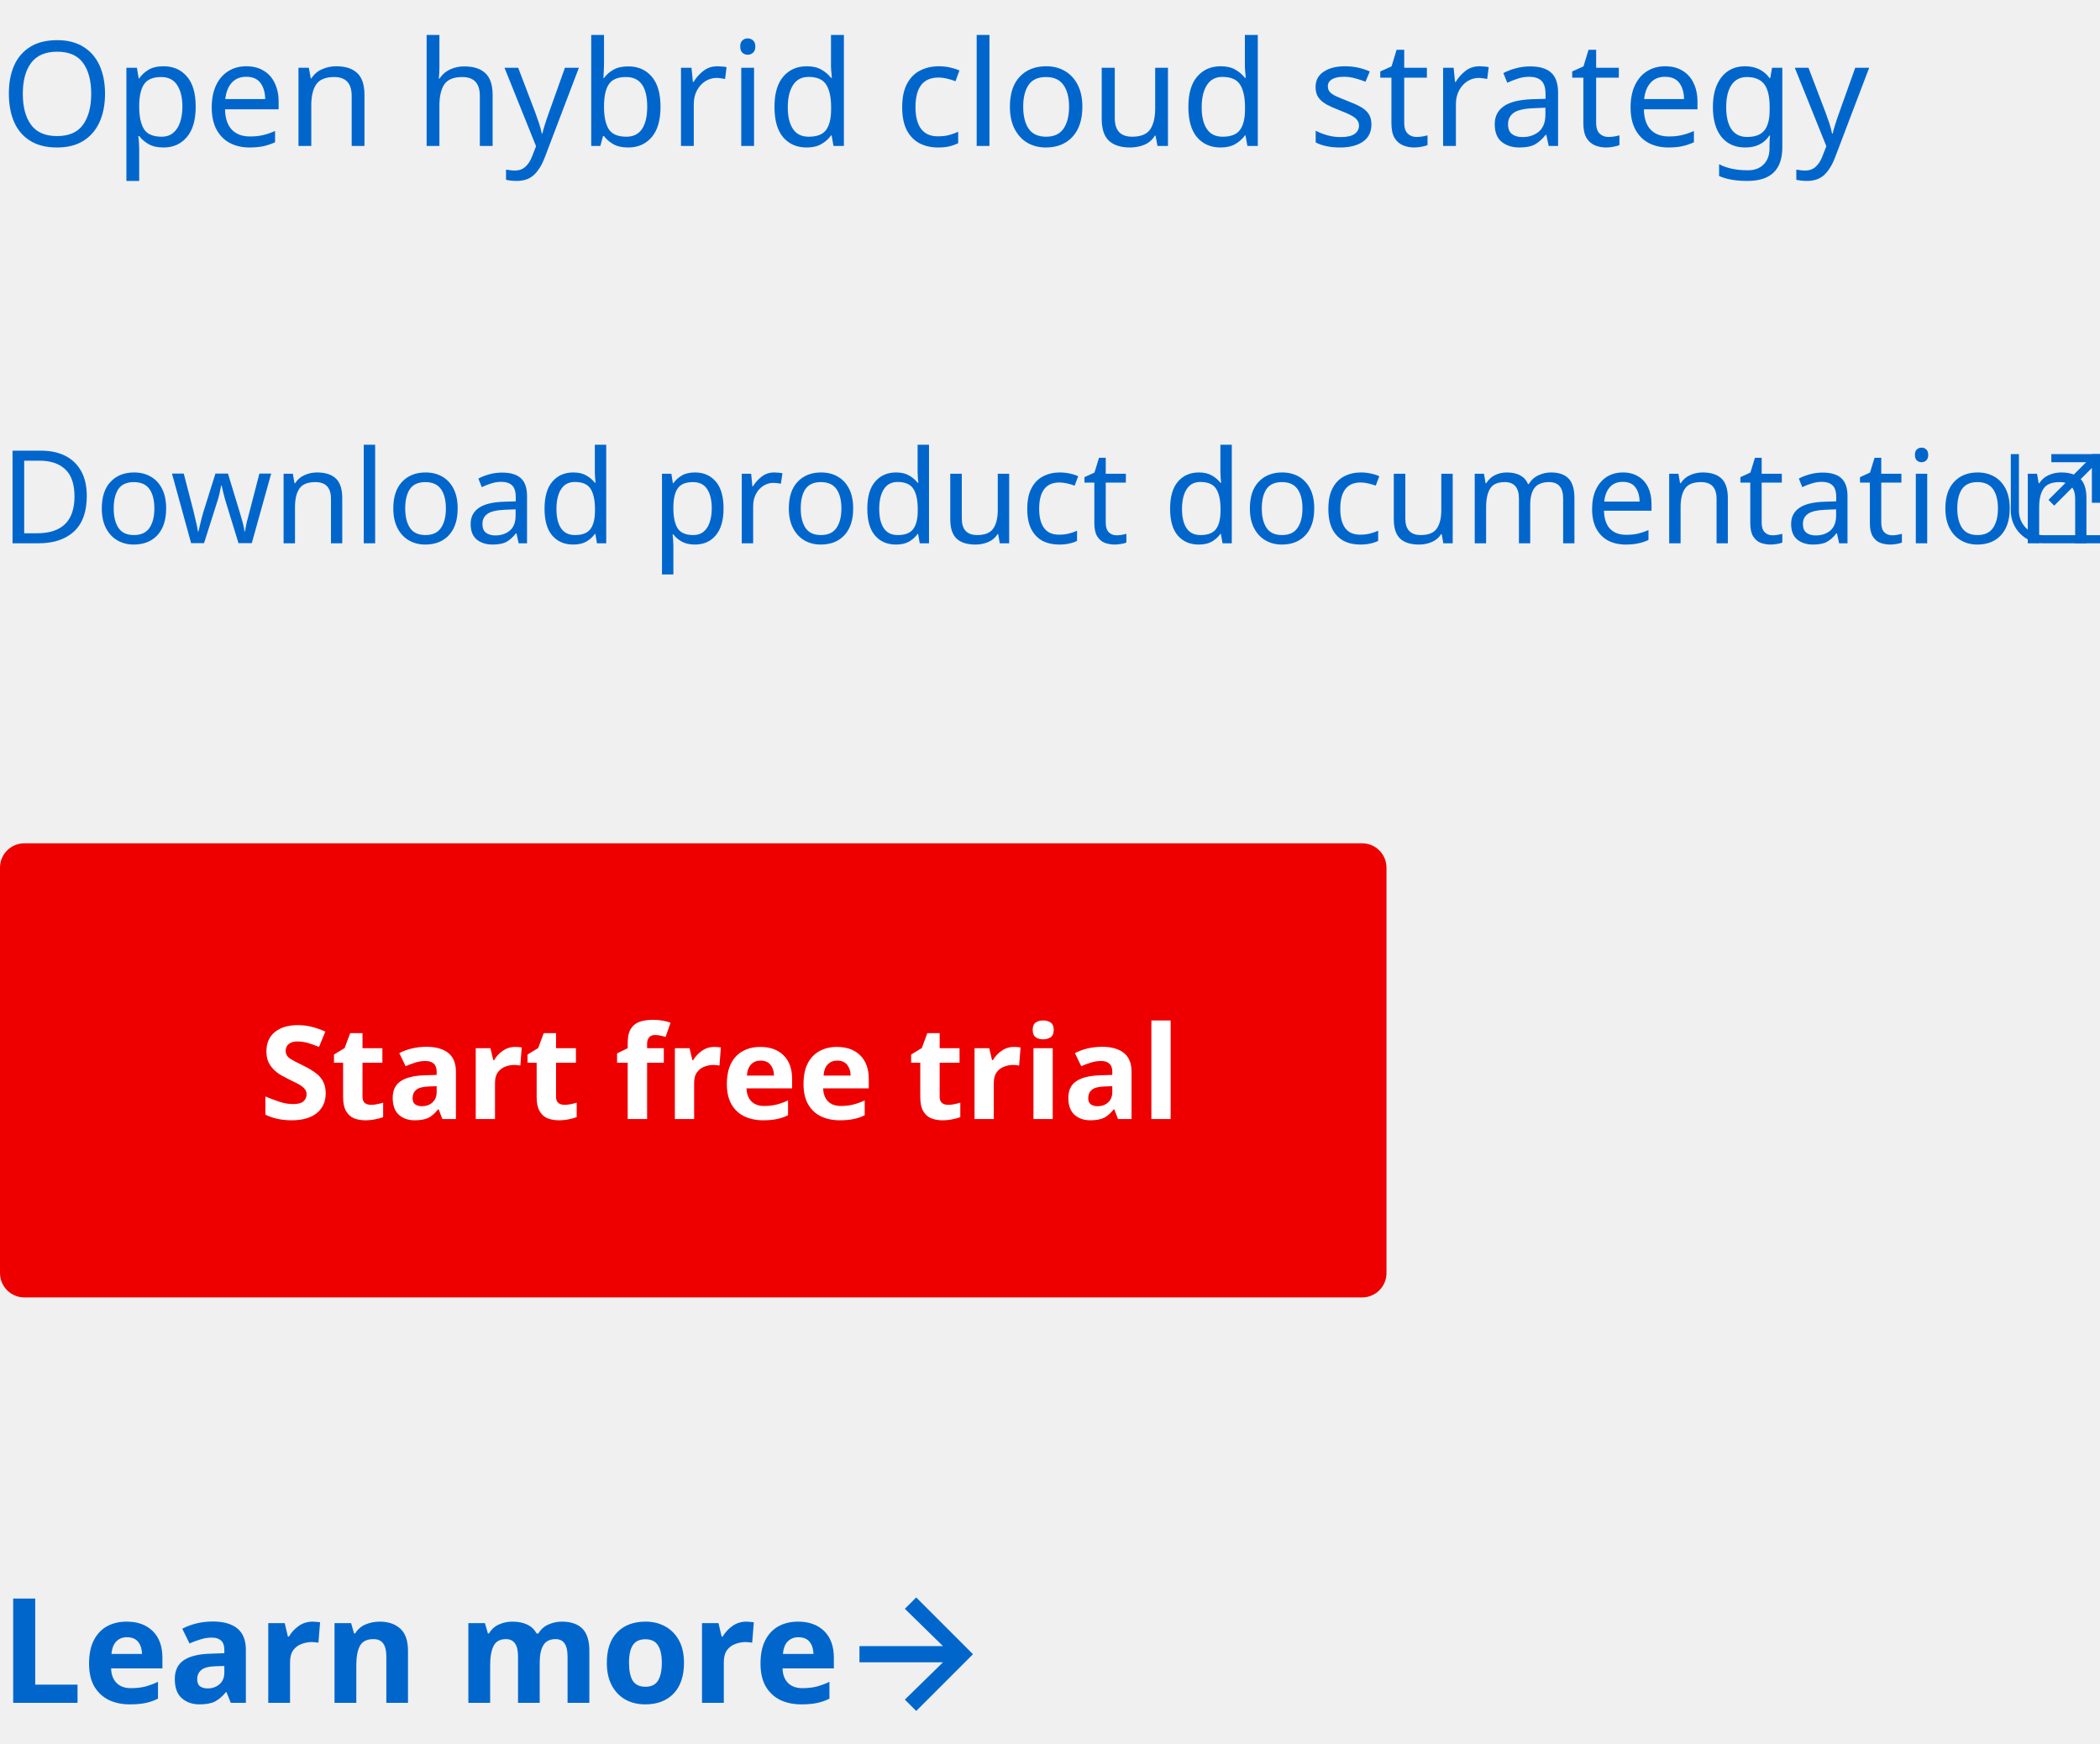
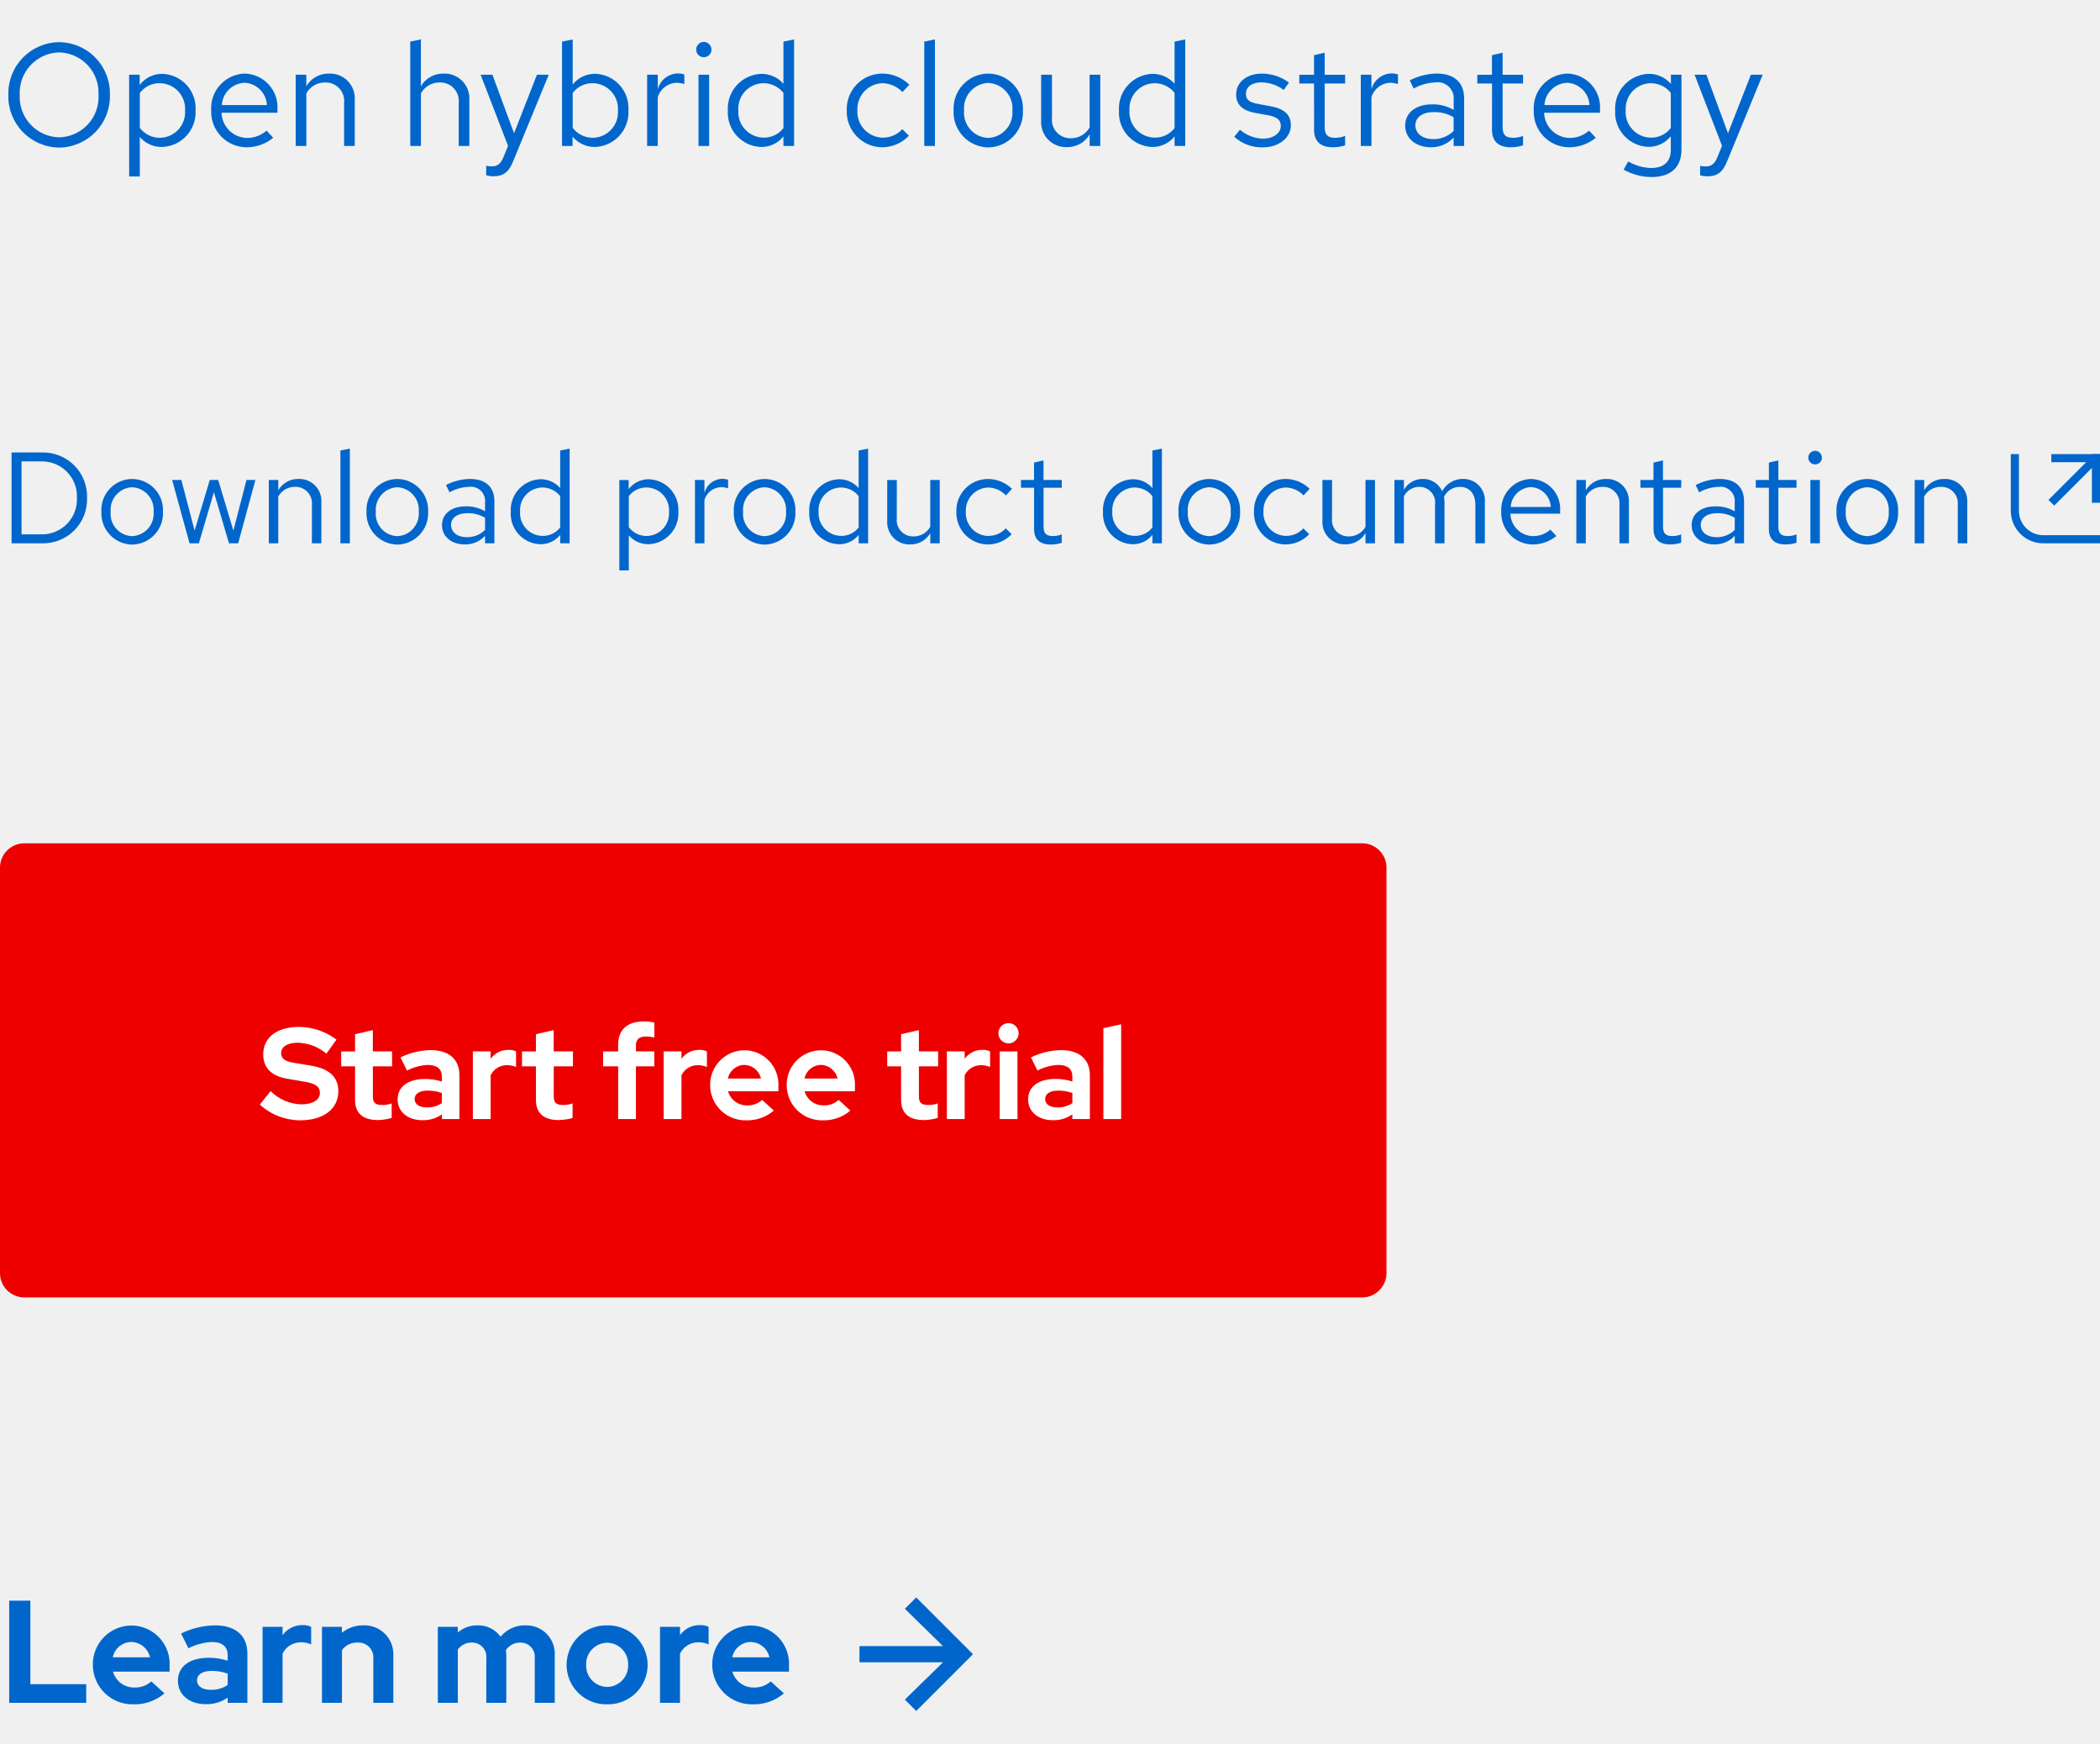
<svg xmlns="http://www.w3.org/2000/svg" width="259.001" height="215" viewBox="0 0 259.001 215">
-   <defs>
-     <clipPath id="clip-path">
-       <rect width="14" height="14" fill="none" />
-     </clipPath>
-   </defs>
  <g id="example-links.svg" transform="translate(-120 -198)">
+     <rect id="Rectangle" width="259" height="215" transform="translate(120 198)" fill="none" />
    <g id="CTA_Default_Blue_FTS" data-name="CTA / Default / Blue / FTS" transform="translate(120 390)">
-       <g id="Arrow_Blue" data-name="Arrow / Blue" transform="translate(106 5)" clip-path="url(#clip-path)">
+       <g id="Arrow_Blue" data-name="Arrow / Blue" transform="translate(106 5)">
        <path id="Arrow" d="M7,0,5.6,1.4,10.3,6H0V8H10.3L5.6,12.6,7,14l7-7Z" fill="#06c" />
      </g>
-       <text id="Learn_more" data-name="Learn more" transform="translate(0 18)" fill="#06c" font-size="18" font-family="RedHatDisplay-Bold, Red Hat Display" font-weight="700">
-         <tspan x="0" y="0">Learn more</tspan>
-       </text>
+       <path id="Path" d="M1.134,0h9.5V-2.3H3.744V-12.6H1.134ZM20.286-1.17l-1.62-1.476a2.952,2.952,0,0,1-2.07.756,2.7,2.7,0,0,1-2.664-1.962h6.984V-4.5a4.733,4.733,0,0,0-4.644-5.04,4.787,4.787,0,0,0-4.824,4.86A4.882,4.882,0,0,0,16.488.18,5.622,5.622,0,0,0,20.286-1.17ZM16.218-7.506A2.419,2.419,0,0,1,18.5-5.616h-4.59A2.355,2.355,0,0,1,16.218-7.506ZM25.362.162a4.457,4.457,0,0,0,2.718-.81V0h2.43V-6.084c0-2.214-1.458-3.474-4-3.474A9.779,9.779,0,0,0,22.338-8.55l.9,1.818A7.267,7.267,0,0,1,26.1-7.506c1.314,0,1.98.558,1.98,1.638V-5.2a7.585,7.585,0,0,0-2.286-.36c-2.412,0-3.852,1.062-3.852,2.844C21.942-1.008,23.346.162,25.362.162ZM24.3-2.772c0-.72.666-1.17,1.8-1.17a5.449,5.449,0,0,1,1.98.342v1.4a3.551,3.551,0,0,1-2.07.594C24.966-1.6,24.3-2.052,24.3-2.772ZM32.382,0h2.466V-6.066a2.482,2.482,0,0,1,2.268-1.4,3.148,3.148,0,0,1,1.26.252v-2.16a2.125,2.125,0,0,0-1.026-.216,2.983,2.983,0,0,0-2.5,1.242V-9.378H32.382Zm7.326,0h2.466V-6.5A2.246,2.246,0,0,1,44.1-7.434a1.829,1.829,0,0,1,1.944,1.962V0H48.51V-5.832A3.558,3.558,0,0,0,44.8-9.558a4.026,4.026,0,0,0-2.628.918v-.738H39.708ZM54,0h2.466V-6.588a2.093,2.093,0,0,1,1.746-.846,1.75,1.75,0,0,1,1.764,1.962V0h2.466V-5.832a3.992,3.992,0,0,0-.054-.666,2.111,2.111,0,0,1,1.8-.936,1.75,1.75,0,0,1,1.764,1.962V0h2.466V-5.832a3.5,3.5,0,0,0-3.582-3.726,3.859,3.859,0,0,0-3.1,1.4,3.366,3.366,0,0,0-2.826-1.4,3.647,3.647,0,0,0-2.448.882v-.7H54ZM69.876-4.68a4.873,4.873,0,0,0,5,4.86,4.873,4.873,0,0,0,5-4.86,4.888,4.888,0,0,0-5-4.878A4.888,4.888,0,0,0,69.876-4.68Zm5,2.718A2.634,2.634,0,0,1,72.288-4.68,2.638,2.638,0,0,1,74.88-7.416,2.627,2.627,0,0,1,77.472-4.68,2.634,2.634,0,0,1,74.88-1.962ZM81.4,0h2.466V-6.066a2.482,2.482,0,0,1,2.268-1.4,3.148,3.148,0,0,1,1.26.252v-2.16a2.125,2.125,0,0,0-1.026-.216,2.983,2.983,0,0,0-2.5,1.242V-9.378H81.4ZM96.678-1.17l-1.62-1.476a2.952,2.952,0,0,1-2.07.756,2.7,2.7,0,0,1-2.664-1.962h6.984V-4.5a4.733,4.733,0,0,0-4.644-5.04A4.787,4.787,0,0,0,87.84-4.68,4.882,4.882,0,0,0,92.88.18,5.622,5.622,0,0,0,96.678-1.17ZM92.61-7.506A2.419,2.419,0,0,1,94.9-5.616h-4.59A2.355,2.355,0,0,1,92.61-7.506Z" transform="translate(0 18)" fill="#06c" />
    </g>
    <g id="CTA_Primary_FTS" data-name="CTA / Primary / FTS" transform="translate(120 302)">
-       <rect id="Rectangle" width="171" height="56" rx="3" fill="#e00" />
-       <text id="Start_free_trial" data-name="Start free trial" transform="translate(32 34)" fill="#fff" font-size="16" font-family="RedHatDisplay-Bold, Red Hat Display" font-weight="700">
-         <tspan x="0" y="0">Start free trial</tspan>
-       </text>
+       <rect id="Rectangle-2" data-name="Rectangle" width="171" height="56" rx="3" fill="#e00" />
+       <path id="Path-2" data-name="Path" d="M.048-1.776A7.425,7.425,0,0,0,5.008.16c2.88,0,4.72-1.392,4.72-3.584,0-1.728-1.1-2.784-3.344-3.152L4.272-6.928c-1.152-.176-1.6-.528-1.6-1.216,0-.768.8-1.264,2.048-1.264A5.7,5.7,0,0,1,8.256-8.064L9.5-9.792A7.781,7.781,0,0,0,4.88-11.36c-2.72,0-4.416,1.3-4.416,3.392,0,1.632,1.008,2.672,2.928,2.992l2.224.384c1.328.224,1.84.608,1.84,1.376,0,.864-.9,1.408-2.288,1.408A5.548,5.548,0,0,1,1.376-3.44Zm11.744-.576c0,1.632.96,2.48,2.816,2.48a6.8,6.8,0,0,0,1.7-.256V-1.92a3.372,3.372,0,0,1-1.168.192c-.848,0-1.152-.288-1.152-1.072V-6.5h2.368v-1.84H13.984V-10.96l-2.192.5v2.128H10.08V-6.5h1.712ZM20.08.144A3.962,3.962,0,0,0,22.5-.576V0h2.16V-5.408c0-1.968-1.3-3.088-3.552-3.088a8.692,8.692,0,0,0-3.712.9l.8,1.616a6.46,6.46,0,0,1,2.544-.688c1.168,0,1.76.5,1.76,1.456v.592a6.742,6.742,0,0,0-2.032-.32c-2.144,0-3.424.944-3.424,2.528C17.04-.9,18.288.144,20.08.144Zm-.944-2.608c0-.64.592-1.04,1.6-1.04a4.843,4.843,0,0,1,1.76.3v1.248a3.156,3.156,0,0,1-1.84.528C19.728-1.424,19.136-1.824,19.136-2.464ZM26.32,0h2.192V-5.392A2.206,2.206,0,0,1,30.528-6.64a2.8,2.8,0,0,1,1.12.224v-1.92a1.889,1.889,0,0,0-.912-.192,2.652,2.652,0,0,0-2.224,1.1v-.912H26.32ZM34.1-2.352c0,1.632.96,2.48,2.816,2.48a6.8,6.8,0,0,0,1.7-.256V-1.92a3.372,3.372,0,0,1-1.168.192c-.848,0-1.152-.288-1.152-1.072V-6.5h2.368v-1.84H36.288V-10.96l-2.192.5v2.128H32.384V-6.5H34.1Zm8.288-5.984V-6.5H44.24V0h2.192V-6.5H48.7v-1.84H46.432v-.752c0-.736.416-1.088,1.248-1.088a4.84,4.84,0,0,1,1.024.128v-1.84a5.354,5.354,0,0,0-1.3-.144c-2.048,0-3.168,1.024-3.168,2.9v.8ZM49.856,0h2.192V-5.392A2.206,2.206,0,0,1,54.064-6.64a2.8,2.8,0,0,1,1.12.224v-1.92a1.889,1.889,0,0,0-.912-.192,2.652,2.652,0,0,0-2.224,1.1v-.912H49.856ZM63.44-1.04,62-2.352a2.624,2.624,0,0,1-1.84.672,2.4,2.4,0,0,1-2.368-1.744H64V-4a4.207,4.207,0,0,0-4.128-4.48,4.255,4.255,0,0,0-4.288,4.32A4.34,4.34,0,0,0,60.064.16,5,5,0,0,0,63.44-1.04ZM59.824-6.672a2.151,2.151,0,0,1,2.032,1.68h-4.08A2.094,2.094,0,0,1,59.824-6.672ZM72.88-1.04,71.44-2.352a2.624,2.624,0,0,1-1.84.672,2.4,2.4,0,0,1-2.368-1.744H73.44V-4a4.207,4.207,0,0,0-4.128-4.48,4.255,4.255,0,0,0-4.288,4.32A4.34,4.34,0,0,0,69.5.16,5,5,0,0,0,72.88-1.04ZM69.264-6.672A2.151,2.151,0,0,1,71.3-4.992h-4.08A2.094,2.094,0,0,1,69.264-6.672Zm9.872,4.32c0,1.632.96,2.48,2.816,2.48a6.8,6.8,0,0,0,1.7-.256V-1.92a3.372,3.372,0,0,1-1.168.192c-.848,0-1.152-.288-1.152-1.072V-6.5H83.7v-1.84H81.328V-10.96l-2.192.5v2.128H77.424V-6.5h1.712ZM84.784,0h2.192V-5.392A2.206,2.206,0,0,1,88.992-6.64a2.8,2.8,0,0,1,1.12.224v-1.92a1.889,1.889,0,0,0-.912-.192,2.652,2.652,0,0,0-2.224,1.1v-.912H84.784Zm7.6-9.328a1.25,1.25,0,0,0,1.248-1.248,1.25,1.25,0,0,0-1.248-1.248,1.25,1.25,0,0,0-1.248,1.248A1.25,1.25,0,0,0,92.384-9.328Zm1.1.992H91.3V0h2.192ZM97.84.144a3.962,3.962,0,0,0,2.416-.72V0h2.16V-5.408c0-1.968-1.3-3.088-3.552-3.088a8.692,8.692,0,0,0-3.712.9l.8,1.616A6.46,6.46,0,0,1,98.5-6.672c1.168,0,1.76.5,1.76,1.456v.592a6.742,6.742,0,0,0-2.032-.32C96.08-4.944,94.8-4,94.8-2.416,94.8-.9,96.048.144,97.84.144ZM96.9-2.464c0-.64.592-1.04,1.6-1.04a4.843,4.843,0,0,1,1.76.3v1.248a3.156,3.156,0,0,1-1.84.528C97.488-1.424,96.9-1.824,96.9-2.464Zm9.376-9.216-2.192.48V0h2.192Z" transform="translate(32 34)" fill="#fff" />
    </g>
    <g id="External_link" data-name="External link" transform="translate(0 -11)">
      <g id="External_link_icon_Blue_Light_theme" data-name="External link icon / Blue / Light theme" transform="translate(368 265)">
        <g id="Line" transform="translate(4552 -22421.998)" fill="none">
          <path d="M-4541,22433h-7a4.005,4.005,0,0,1-4-4v-7l1,0v7a3,3,0,0,0,3,3h7v1Z" stroke="none" />
          <path d="M -4540.999 22433.002 L -4548.003 22433.002 C -4550.207 22433.002 -4552 22431.205 -4552 22428.998 L -4552 22422 L -4550.998 22421.998 L -4550.998 22428.998 C -4550.998 22430.654 -4549.654 22432 -4548.003 22432 L -4540.999 22432 L -4540.999 22433.002 Z" stroke="none" fill="#06c" />
        </g>
        <line id="Line-2" data-name="Line" x1="5" y2="5" transform="translate(5 1.002)" fill="none" stroke="#06c" stroke-width="1" />
-         <rect id="Rectangle-2" data-name="Rectangle" width="1" height="6" transform="translate(10 0.002)" fill="#06c" />
-         <rect id="Rectangle-3" data-name="Rectangle" width="6" height="1" transform="translate(5 0.002)" fill="#06c" />
+         <rect id="Rectangle-3" data-name="Rectangle" width="1" height="6" transform="translate(10 0.002)" fill="#06c" />
+         <rect id="Rectangle-4" data-name="Rectangle" width="6" height="1" transform="translate(5 0.002)" fill="#06c" />
      </g>
-       <text id="Download_product_documentation" data-name="Download product documentation" transform="translate(120 276)" fill="#06c" font-size="16" font-family="RedHatText-Regular, Red Hat Text">
-         <tspan x="0" y="0">Download product documentation</tspan>
-       </text>
+       <path id="Path-3" data-name="Path" d="M1.424,0H5.136a5.413,5.413,0,0,0,5.6-5.6,5.422,5.422,0,0,0-5.6-5.6H1.424ZM5.216-10.1A4.305,4.305,0,0,1,9.488-5.6,4.305,4.305,0,0,1,5.216-1.1H2.656V-10.1ZM12.5-3.9A3.867,3.867,0,0,0,16.288.16,3.86,3.86,0,0,0,20.1-3.9a3.832,3.832,0,0,0-3.808-4.032A3.829,3.829,0,0,0,12.5-3.9ZM16.288-.88a2.753,2.753,0,0,1-2.64-3.008,2.777,2.777,0,0,1,2.64-3.024,2.789,2.789,0,0,1,2.656,3.024A2.774,2.774,0,0,1,16.288-.88Zm8.24.88,1.856-6.3L28.24,0h1.136L31.5-7.808H30.4l-1.616,6.24-1.872-6.24h-1.04L24-1.568l-1.632-6.24H21.232L23.376,0Zm8.624,0H34.32V-5.76a2.3,2.3,0,0,1,2.048-1.2,2.024,2.024,0,0,1,2.1,2.24V0h1.168V-5.056A2.717,2.717,0,0,0,36.8-7.936a2.813,2.813,0,0,0-2.48,1.392V-7.808H33.152Zm10-11.68-1.168.24V0h1.168ZM45.2-3.9A3.867,3.867,0,0,0,48.992.16,3.86,3.86,0,0,0,52.8-3.9a3.832,3.832,0,0,0-3.808-4.032A3.829,3.829,0,0,0,45.2-3.9ZM48.992-.88a2.753,2.753,0,0,1-2.64-3.008,2.777,2.777,0,0,1,2.64-3.024,2.789,2.789,0,0,1,2.656,3.024A2.774,2.774,0,0,1,48.992-.88ZM57.344.144a3.352,3.352,0,0,0,2.48-1.056V0h1.152V-5.184c0-1.776-1.088-2.752-3.024-2.752a6.689,6.689,0,0,0-2.944.752l.432.9a5.156,5.156,0,0,1,2.368-.672,1.758,1.758,0,0,1,2.016,1.936v1.072A4.521,4.521,0,0,0,57.44-4.56c-1.76,0-2.928.928-2.928,2.32C54.512-.832,55.68.144,57.344.144ZM55.632-2.272c0-.864.784-1.44,1.984-1.44a4.122,4.122,0,0,1,2.208.56v1.5a3.091,3.091,0,0,1-2.24.9C56.416-.752,55.632-1.36,55.632-2.272ZM69.088,0h1.168V-11.68l-1.168.24v4.624A3.18,3.18,0,0,0,66.656-7.9a3.8,3.8,0,0,0-3.664,4.016,3.768,3.768,0,0,0,3.6,4,3.077,3.077,0,0,0,2.5-1.152ZM64.144-3.9A2.787,2.787,0,0,1,66.88-6.88a2.8,2.8,0,0,1,2.208,1.056v3.872A2.674,2.674,0,0,1,66.88-.912,2.8,2.8,0,0,1,64.144-3.9Zm12.24,7.248h1.168V-.976A3.165,3.165,0,0,0,80,.112,3.8,3.8,0,0,0,83.664-3.9a3.768,3.768,0,0,0-3.6-4,3.08,3.08,0,0,0-2.528,1.216v-1.12H76.384ZM79.776-6.88a2.8,2.8,0,0,1,2.736,2.992A2.8,2.8,0,0,1,79.776-.9a2.744,2.744,0,0,1-2.224-1.088V-5.808A2.666,2.666,0,0,1,79.776-6.88ZM85.712,0H86.88V-5.344a2.226,2.226,0,0,1,2.1-1.584,2.919,2.919,0,0,1,.816.144V-7.84a2.217,2.217,0,0,0-.736-.112A2.332,2.332,0,0,0,86.88-6.224V-7.808H85.712ZM90.5-3.9A3.867,3.867,0,0,0,94.288.16,3.86,3.86,0,0,0,98.1-3.9a3.832,3.832,0,0,0-3.808-4.032A3.829,3.829,0,0,0,90.5-3.9ZM94.288-.88a2.753,2.753,0,0,1-2.64-3.008,2.777,2.777,0,0,1,2.64-3.024,2.789,2.789,0,0,1,2.656,3.024A2.774,2.774,0,0,1,94.288-.88ZM105.9,0h1.168V-11.68l-1.168.24v4.624A3.18,3.18,0,0,0,103.472-7.9a3.8,3.8,0,0,0-3.664,4.016,3.768,3.768,0,0,0,3.6,4,3.077,3.077,0,0,0,2.5-1.152ZM100.96-3.9A2.787,2.787,0,0,1,103.7-6.88,2.8,2.8,0,0,1,105.9-5.824v3.872A2.674,2.674,0,0,1,103.7-.912,2.8,2.8,0,0,1,100.96-3.9Zm9.648-3.9h-1.184v5.04a2.73,2.73,0,0,0,2.832,2.9,2.8,2.8,0,0,0,2.48-1.392V0H115.9V-7.808h-1.168v5.776a2.318,2.318,0,0,1-2.048,1.184,2.017,2.017,0,0,1-2.08-2.256Zm11.264,6.9A2.832,2.832,0,0,1,119.12-3.9a2.835,2.835,0,0,1,2.736-2.976,3.069,3.069,0,0,1,2.208.976l.752-.816a4.259,4.259,0,0,0-3.008-1.216A3.9,3.9,0,0,0,117.952-3.9,3.913,3.913,0,0,0,121.808.144a4.061,4.061,0,0,0,2.96-1.264l-.72-.72A2.876,2.876,0,0,1,121.872-.912Zm5.664-.848c0,1.248.7,1.9,2.048,1.9a4.386,4.386,0,0,0,1.36-.208V-1.1a2.8,2.8,0,0,1-1.1.208c-.816,0-1.136-.336-1.136-1.168V-6.848h2.24v-.96H128.7v-2.416l-1.168.272v2.144H125.92v.96h1.616ZM142.128,0H143.3V-11.68l-1.168.24v4.624A3.18,3.18,0,0,0,139.7-7.9a3.8,3.8,0,0,0-3.664,4.016,3.768,3.768,0,0,0,3.6,4,3.077,3.077,0,0,0,2.5-1.152Zm-4.944-3.9A2.787,2.787,0,0,1,139.92-6.88a2.8,2.8,0,0,1,2.208,1.056v3.872a2.674,2.674,0,0,1-2.208,1.04A2.8,2.8,0,0,1,137.184-3.9Zm8.16,0A3.867,3.867,0,0,0,149.136.16,3.86,3.86,0,0,0,152.944-3.9a3.832,3.832,0,0,0-3.808-4.032A3.829,3.829,0,0,0,145.344-3.9ZM149.136-.88a2.753,2.753,0,0,1-2.64-3.008,2.777,2.777,0,0,1,2.64-3.024,2.789,2.789,0,0,1,2.656,3.024A2.774,2.774,0,0,1,149.136-.88Zm9.44-.032A2.832,2.832,0,0,1,155.824-3.9,2.835,2.835,0,0,1,158.56-6.88a3.069,3.069,0,0,1,2.208.976l.752-.816a4.259,4.259,0,0,0-3.008-1.216A3.9,3.9,0,0,0,154.656-3.9,3.913,3.913,0,0,0,158.512.144a4.061,4.061,0,0,0,2.96-1.264l-.72-.72A2.876,2.876,0,0,1,158.576-.912Zm5.712-6.9H163.1v5.04a2.73,2.73,0,0,0,2.832,2.9,2.8,2.8,0,0,0,2.48-1.392V0h1.168V-7.808h-1.168v5.776a2.318,2.318,0,0,1-2.048,1.184,2.017,2.017,0,0,1-2.08-2.256ZM171.984,0h1.168V-5.808a2.14,2.14,0,0,1,1.9-1.152,1.94,1.94,0,0,1,1.936,2.208V0h1.168V-5.04a3.238,3.238,0,0,0-.064-.688,2.173,2.173,0,0,1,1.952-1.232c1.184,0,1.92.848,1.92,2.208V0h1.168V-5.04a2.657,2.657,0,0,0-2.656-2.9,2.885,2.885,0,0,0-2.608,1.52,2.566,2.566,0,0,0-2.4-1.52,2.674,2.674,0,0,0-2.32,1.344V-7.808h-1.168Zm19.968-.9-.736-.784a3.191,3.191,0,0,1-2.144.8,2.845,2.845,0,0,1-2.784-2.768h6.128V-4a3.689,3.689,0,0,0-3.584-3.936,3.8,3.8,0,0,0-3.68,4.032A3.9,3.9,0,0,0,189.024.144,4.558,4.558,0,0,0,191.952-.9Zm-3.136-6.032a2.579,2.579,0,0,1,2.448,2.448H186.32A2.608,2.608,0,0,1,188.816-6.928ZM194.416,0h1.168V-5.76a2.3,2.3,0,0,1,2.048-1.2,2.024,2.024,0,0,1,2.1,2.24V0H200.9V-5.056a2.717,2.717,0,0,0-2.832-2.88,2.813,2.813,0,0,0-2.48,1.392V-7.808h-1.168Zm9.52-1.76c0,1.248.7,1.9,2.048,1.9a4.386,4.386,0,0,0,1.36-.208V-1.1a2.8,2.8,0,0,1-1.1.208c-.816,0-1.136-.336-1.136-1.168V-6.848h2.24v-.96H205.1v-2.416l-1.168.272v2.144H202.32v.96h1.616Zm7.536,1.9a3.352,3.352,0,0,0,2.48-1.056V0H215.1V-5.184c0-1.776-1.088-2.752-3.024-2.752a6.689,6.689,0,0,0-2.944.752l.432.9a5.156,5.156,0,0,1,2.368-.672,1.758,1.758,0,0,1,2.016,1.936v1.072a4.521,4.521,0,0,0-2.384-.608c-1.76,0-2.928.928-2.928,2.32C208.64-.832,209.808.144,211.472.144ZM209.76-2.272c0-.864.784-1.44,1.984-1.44a4.122,4.122,0,0,1,2.208.56v1.5a3.091,3.091,0,0,1-2.24.9C210.544-.752,209.76-1.36,209.76-2.272Zm8.4.512c0,1.248.7,1.9,2.048,1.9a4.386,4.386,0,0,0,1.36-.208V-1.1a2.8,2.8,0,0,1-1.1.208c-.816,0-1.136-.336-1.136-1.168V-6.848h2.24v-.96h-2.24v-2.416l-1.168.272v2.144h-1.616v.96h1.616Zm5.712-7.968a.83.83,0,0,0,.832-.848.847.847,0,0,0-.832-.832.85.85,0,0,0-.848.832A.834.834,0,0,0,223.872-9.728Zm.576,1.92H223.28V0h1.168ZM226.5-3.9A3.867,3.867,0,0,0,230.288.16,3.86,3.86,0,0,0,234.1-3.9a3.832,3.832,0,0,0-3.808-4.032A3.829,3.829,0,0,0,226.5-3.9ZM230.288-.88a2.753,2.753,0,0,1-2.64-3.008,2.777,2.777,0,0,1,2.64-3.024,2.789,2.789,0,0,1,2.656,3.024A2.774,2.774,0,0,1,230.288-.88Zm5.856.88h1.168V-5.76a2.3,2.3,0,0,1,2.048-1.2,2.024,2.024,0,0,1,2.1,2.24V0h1.168V-5.056a2.717,2.717,0,0,0-2.832-2.88,2.813,2.813,0,0,0-2.48,1.392V-7.808h-1.168Z" transform="translate(120 276)" fill="#06c" />
    </g>
-     <text id="Open_hybrid_cloud_strategy" data-name="Open hybrid cloud strategy" transform="translate(120 216)" fill="#06c" font-size="18" font-family="RedHatText-Regular, Red Hat Text">
-       <tspan x="0" y="0">Open hybrid cloud strategy</tspan>
-     </text>
+     <path id="Path-4" data-name="Path" d="M13.554-6.3A6.323,6.323,0,0,0,7.29-12.8,6.334,6.334,0,0,0,1.026-6.3,6.334,6.334,0,0,0,7.29.2,6.323,6.323,0,0,0,13.554-6.3Zm-1.4,0A4.979,4.979,0,0,1,7.29-1.062,4.99,4.99,0,0,1,2.43-6.3a4.99,4.99,0,0,1,4.86-5.238A4.979,4.979,0,0,1,12.15-6.3ZM15.93,3.762h1.314V-1.1A3.561,3.561,0,0,0,20,.126,4.278,4.278,0,0,0,24.12-4.392a4.239,4.239,0,0,0-4.05-4.5,3.465,3.465,0,0,0-2.844,1.368v-1.26h-1.3Zm3.816-11.5a3.151,3.151,0,0,1,3.078,3.366,3.151,3.151,0,0,1-3.078,3.366,3.087,3.087,0,0,1-2.5-1.224v-4.3A3,3,0,0,1,19.746-7.74ZM33.7-1.008l-.828-.882a3.589,3.589,0,0,1-2.412.9A3.2,3.2,0,0,1,27.324-4.1h6.894v-.4a4.15,4.15,0,0,0-4.032-4.428,4.275,4.275,0,0,0-4.14,4.536A4.384,4.384,0,0,0,30.4.162,5.128,5.128,0,0,0,33.7-1.008ZM30.168-7.794A2.9,2.9,0,0,1,32.922-5.04H27.36A2.934,2.934,0,0,1,30.168-7.794ZM36.468,0h1.314V-6.48a2.589,2.589,0,0,1,2.3-1.35,2.277,2.277,0,0,1,2.358,2.52V0h1.314V-5.688a3.057,3.057,0,0,0-3.186-3.24,3.165,3.165,0,0,0-2.79,1.566V-8.784H36.468ZM50.6,0h1.314V-6.48a2.589,2.589,0,0,1,2.3-1.35,2.277,2.277,0,0,1,2.358,2.52V0h1.314V-5.688A3.057,3.057,0,0,0,54.7-8.928a3.165,3.165,0,0,0-2.79,1.566V-13.14l-1.314.27ZM62.082,1.4c-.324.792-.738,1.116-1.4,1.116a3.059,3.059,0,0,1-.72-.072v1.17a3.013,3.013,0,0,0,.846.126c1.3,0,1.962-.522,2.52-1.944L67.68-8.784H66.222L63.4-1.566,60.732-8.784H59.274L62.658-.018Zm15.426-5.8a4.239,4.239,0,0,0-4.05-4.5,3.54,3.54,0,0,0-2.826,1.314V-13.14l-1.314.27V0h1.3V-1.152A3.556,3.556,0,0,0,73.386.126,4.278,4.278,0,0,0,77.508-4.392ZM73.134-7.74a3.151,3.151,0,0,1,3.078,3.366,3.151,3.151,0,0,1-3.078,3.366,3.087,3.087,0,0,1-2.5-1.224v-4.3A3,3,0,0,1,73.134-7.74ZM79.812,0h1.314V-6.012a2.5,2.5,0,0,1,2.358-1.782,3.284,3.284,0,0,1,.918.162V-8.82a2.494,2.494,0,0,0-.828-.126A2.624,2.624,0,0,0,81.126-7V-8.784H79.812Zm7-10.944a.934.934,0,0,0,.936-.954.953.953,0,0,0-.936-.936.957.957,0,0,0-.954.936A.938.938,0,0,0,86.814-10.944Zm.648,2.16H86.148V0h1.314ZM96.624,0h1.314V-13.14l-1.314.27v5.2a3.578,3.578,0,0,0-2.736-1.224,4.278,4.278,0,0,0-4.122,4.518,4.239,4.239,0,0,0,4.05,4.5,3.462,3.462,0,0,0,2.808-1.3ZM91.062-4.392A3.135,3.135,0,0,1,94.14-7.74a3.151,3.151,0,0,1,2.484,1.188V-2.2a3.009,3.009,0,0,1-2.484,1.17A3.151,3.151,0,0,1,91.062-4.392Zm17.784,3.366a3.186,3.186,0,0,1-3.1-3.366,3.189,3.189,0,0,1,3.078-3.348,3.452,3.452,0,0,1,2.484,1.1l.846-.918a4.791,4.791,0,0,0-3.384-1.368,4.387,4.387,0,0,0-4.338,4.536A4.4,4.4,0,0,0,108.774.162,4.569,4.569,0,0,0,112.1-1.26l-.81-.81A3.235,3.235,0,0,1,108.846-1.026Zm6.462-12.114-1.314.27V0h1.314Zm2.3,8.748A4.35,4.35,0,0,0,121.878.18a4.343,4.343,0,0,0,4.284-4.572,4.311,4.311,0,0,0-4.284-4.536A4.308,4.308,0,0,0,117.612-4.392Zm4.266,3.4a3.1,3.1,0,0,1-2.97-3.384,3.124,3.124,0,0,1,2.97-3.4,3.137,3.137,0,0,1,2.988,3.4A3.121,3.121,0,0,1,121.878-.99Zm7.866-7.794h-1.332v5.67A3.071,3.071,0,0,0,131.6.144a3.145,3.145,0,0,0,2.79-1.566V0H135.7V-8.784h-1.314v6.5a2.608,2.608,0,0,1-2.3,1.332,2.269,2.269,0,0,1-2.34-2.538ZM144.864,0h1.314V-13.14l-1.314.27v5.2a3.578,3.578,0,0,0-2.736-1.224,4.278,4.278,0,0,0-4.122,4.518,4.239,4.239,0,0,0,4.05,4.5,3.462,3.462,0,0,0,2.808-1.3ZM139.3-4.392A3.135,3.135,0,0,1,142.38-7.74a3.151,3.151,0,0,1,2.484,1.188V-2.2a3.009,3.009,0,0,1-2.484,1.17A3.151,3.151,0,0,1,139.3-4.392Zm12.924,3.258a5.008,5.008,0,0,0,3.564,1.3c1.944,0,3.42-1.188,3.42-2.718,0-1.3-.792-2.034-2.556-2.358l-1.476-.27c-1.134-.2-1.512-.54-1.512-1.26,0-.864.756-1.4,1.908-1.4a4.659,4.659,0,0,1,2.754.936l.648-.918a5.679,5.679,0,0,0-3.348-1.1c-1.854,0-3.168,1.062-3.168,2.574,0,1.278.774,2,2.484,2.3l1.44.252c1.116.216,1.584.594,1.584,1.314,0,.918-.936,1.584-2.214,1.584A4.581,4.581,0,0,1,152.928-2Zm9.846-.846c0,1.4.792,2.142,2.3,2.142a4.934,4.934,0,0,0,1.53-.234v-1.17a3.155,3.155,0,0,1-1.242.234c-.918,0-1.278-.378-1.278-1.314V-7.7h2.52v-1.08h-2.52V-11.5l-1.314.306v2.412h-1.818V-7.7h1.818ZM167.832,0h1.314V-6.012A2.5,2.5,0,0,1,171.5-7.794a3.284,3.284,0,0,1,.918.162V-8.82a2.494,2.494,0,0,0-.828-.126A2.624,2.624,0,0,0,169.146-7V-8.784h-1.314Zm8.658.162a3.771,3.771,0,0,0,2.79-1.188V0h1.3V-5.832c0-2-1.224-3.1-3.4-3.1a7.526,7.526,0,0,0-3.312.846l.486,1.008a5.8,5.8,0,0,1,2.664-.756,1.978,1.978,0,0,1,2.268,2.178v1.206A5.086,5.086,0,0,0,176.6-5.13c-1.98,0-3.294,1.044-3.294,2.61C173.3-.936,174.618.162,176.49.162Zm-1.926-2.718c0-.972.882-1.62,2.232-1.62a4.637,4.637,0,0,1,2.484.63v1.692a3.477,3.477,0,0,1-2.52,1.008C175.446-.846,174.564-1.53,174.564-2.556Zm9.45.576c0,1.4.792,2.142,2.3,2.142a4.934,4.934,0,0,0,1.53-.234v-1.17a3.155,3.155,0,0,1-1.242.234c-.918,0-1.278-.378-1.278-1.314V-7.7h2.52v-1.08h-2.52V-11.5l-1.314.306v2.412H182.2V-7.7h1.818Zm12.8.972-.828-.882a3.589,3.589,0,0,1-2.412.9A3.2,3.2,0,0,1,190.44-4.1h6.894v-.4A4.15,4.15,0,0,0,193.3-8.928a4.275,4.275,0,0,0-4.14,4.536A4.384,4.384,0,0,0,193.518.162,5.128,5.128,0,0,0,196.812-1.008Zm-3.528-6.786a2.9,2.9,0,0,1,2.754,2.754h-5.562A2.934,2.934,0,0,1,193.284-7.794Zm9.972,7.9a3.462,3.462,0,0,0,2.808-1.3V.468c0,1.476-.846,2.25-2.448,2.25a5.906,5.906,0,0,1-2.808-.81l-.558,1.008a7.045,7.045,0,0,0,3.42.918c2.394,0,3.708-1.206,3.708-3.384V-8.784h-1.3V-7.65a3.545,3.545,0,0,0-2.754-1.242,4.273,4.273,0,0,0-4.122,4.5A4.239,4.239,0,0,0,203.256.108Zm-2.754-4.5A3.135,3.135,0,0,1,203.58-7.74a3.151,3.151,0,0,1,2.484,1.188v4.338a3.023,3.023,0,0,1-2.484,1.188A3.151,3.151,0,0,1,200.5-4.392Zm11.3,5.8c-.324.792-.738,1.116-1.4,1.116a3.059,3.059,0,0,1-.72-.072v1.17a3.013,3.013,0,0,0,.846.126c1.3,0,1.962-.522,2.52-1.944L217.4-8.784h-1.458L213.12-1.566l-2.664-7.218H209l3.384,8.766Z" transform="translate(120 216)" fill="#06c" />
  </g>
</svg>
